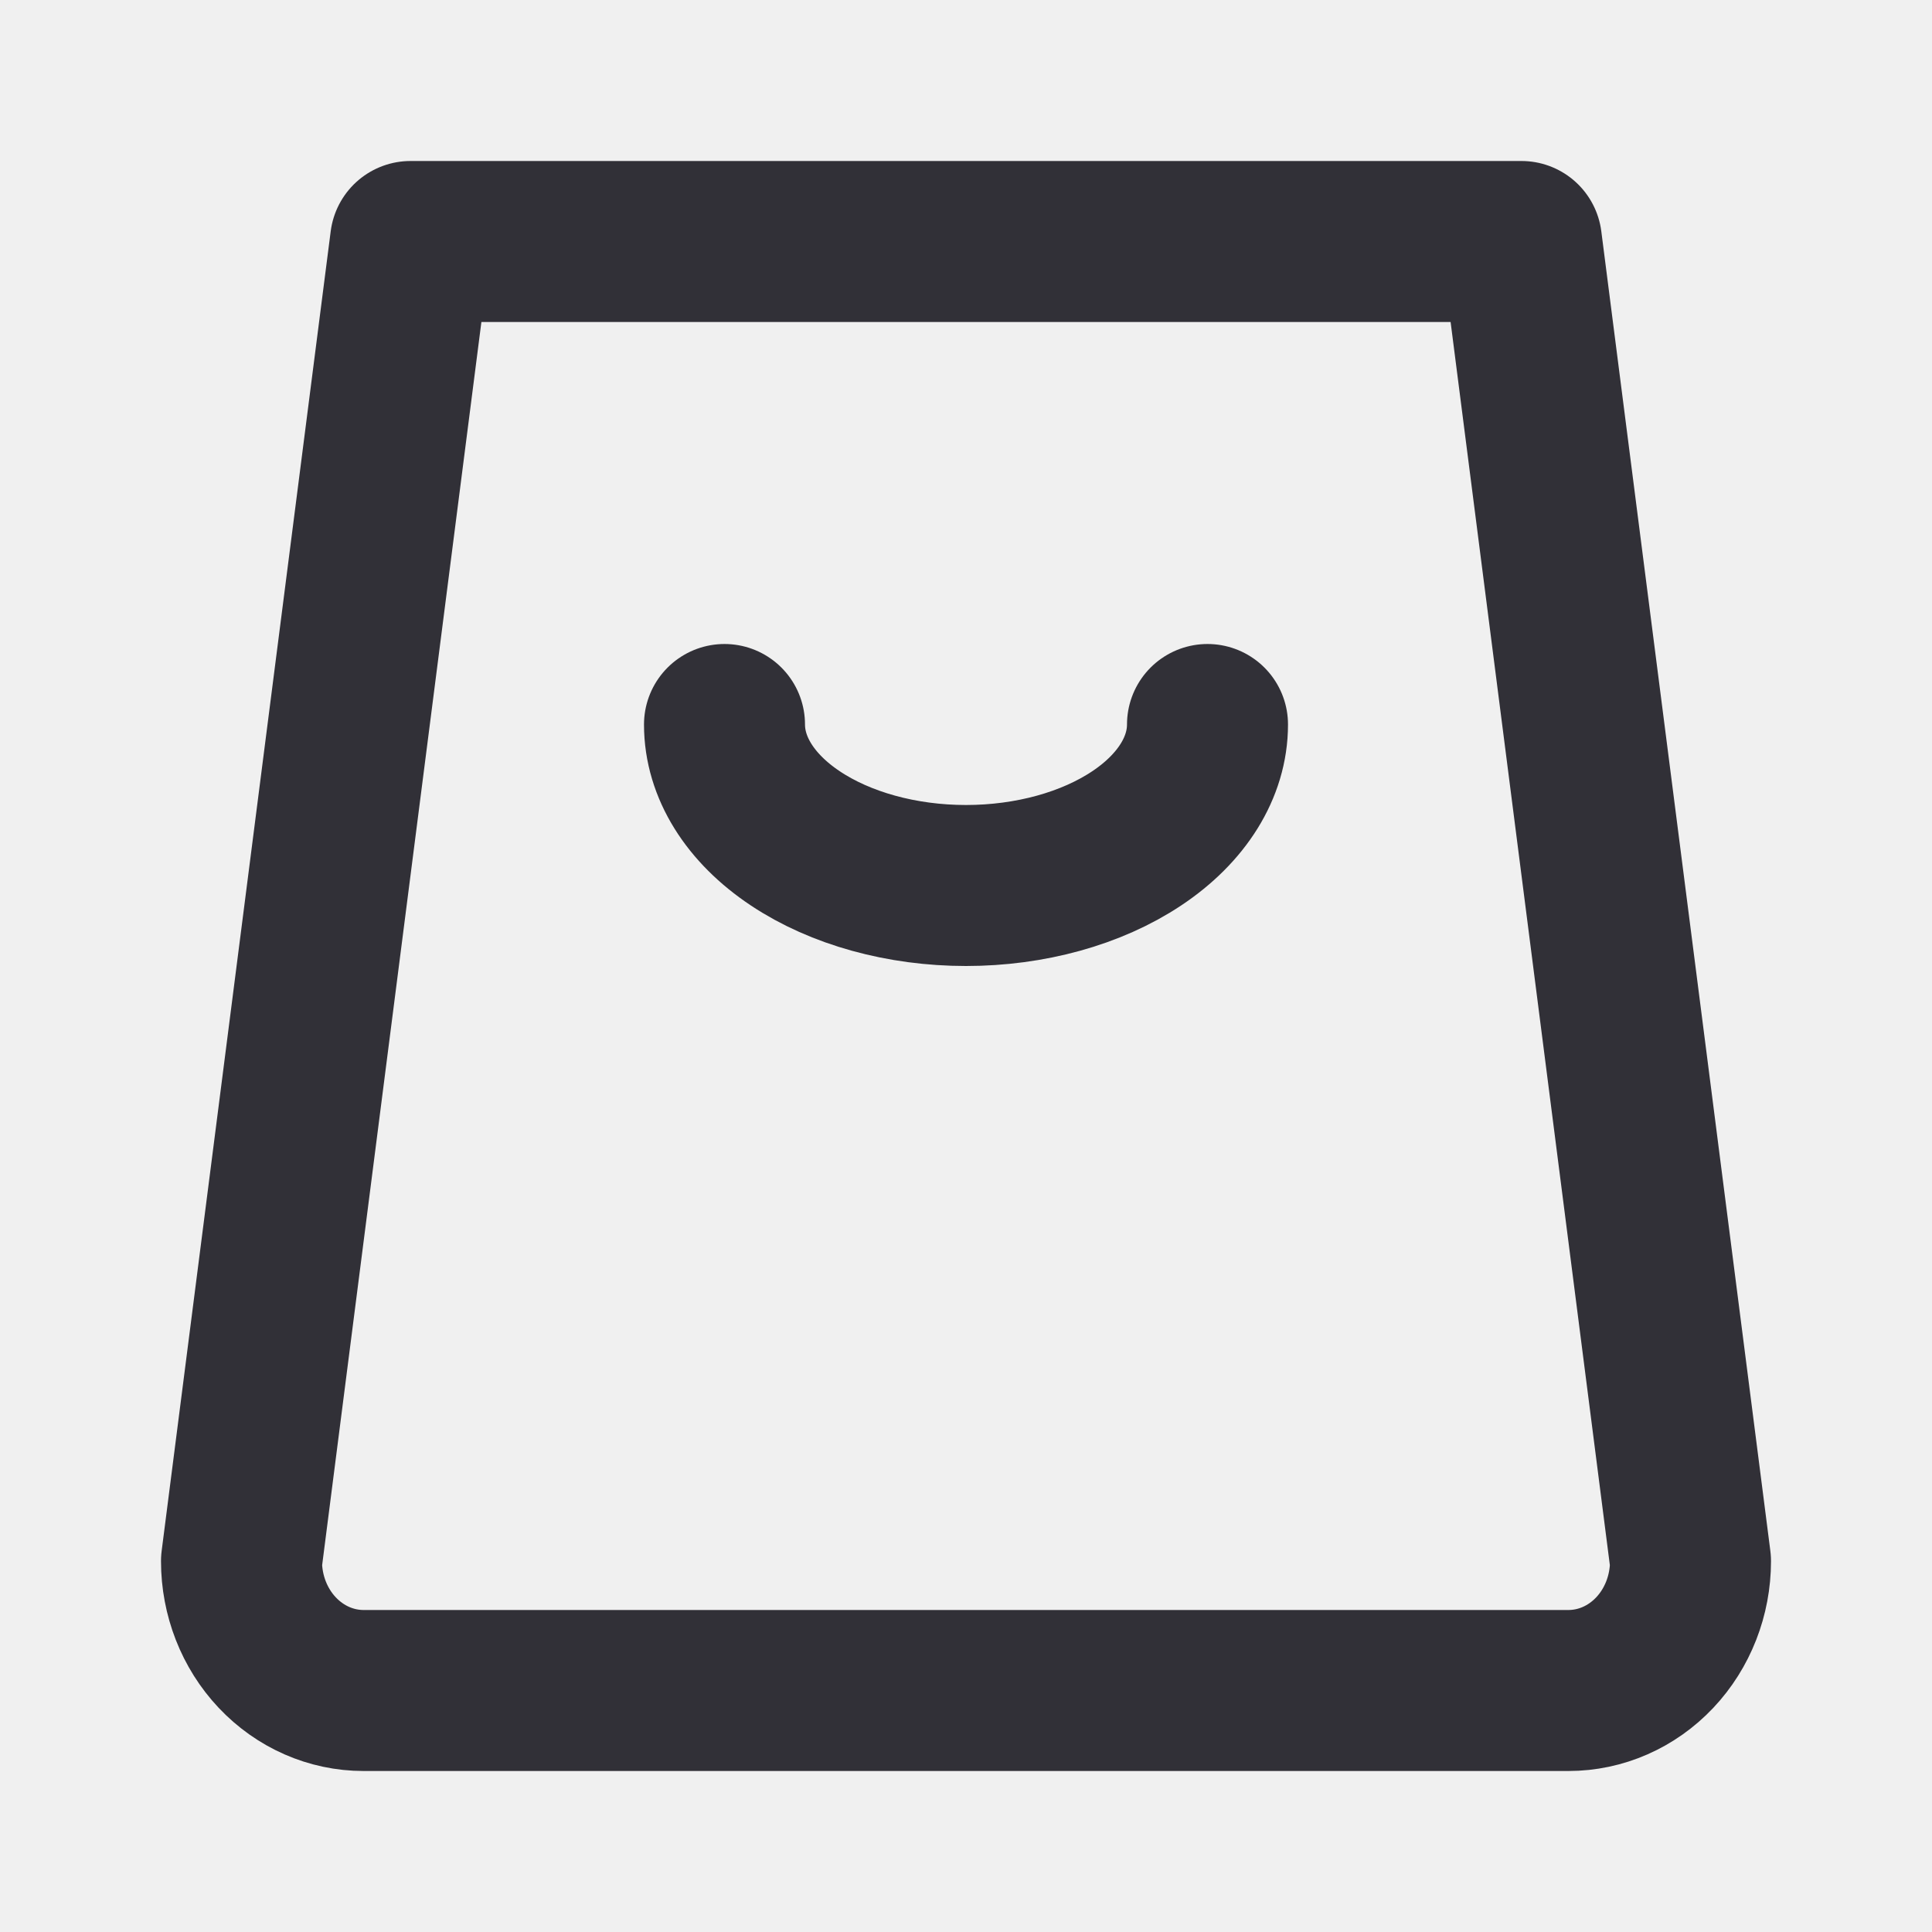
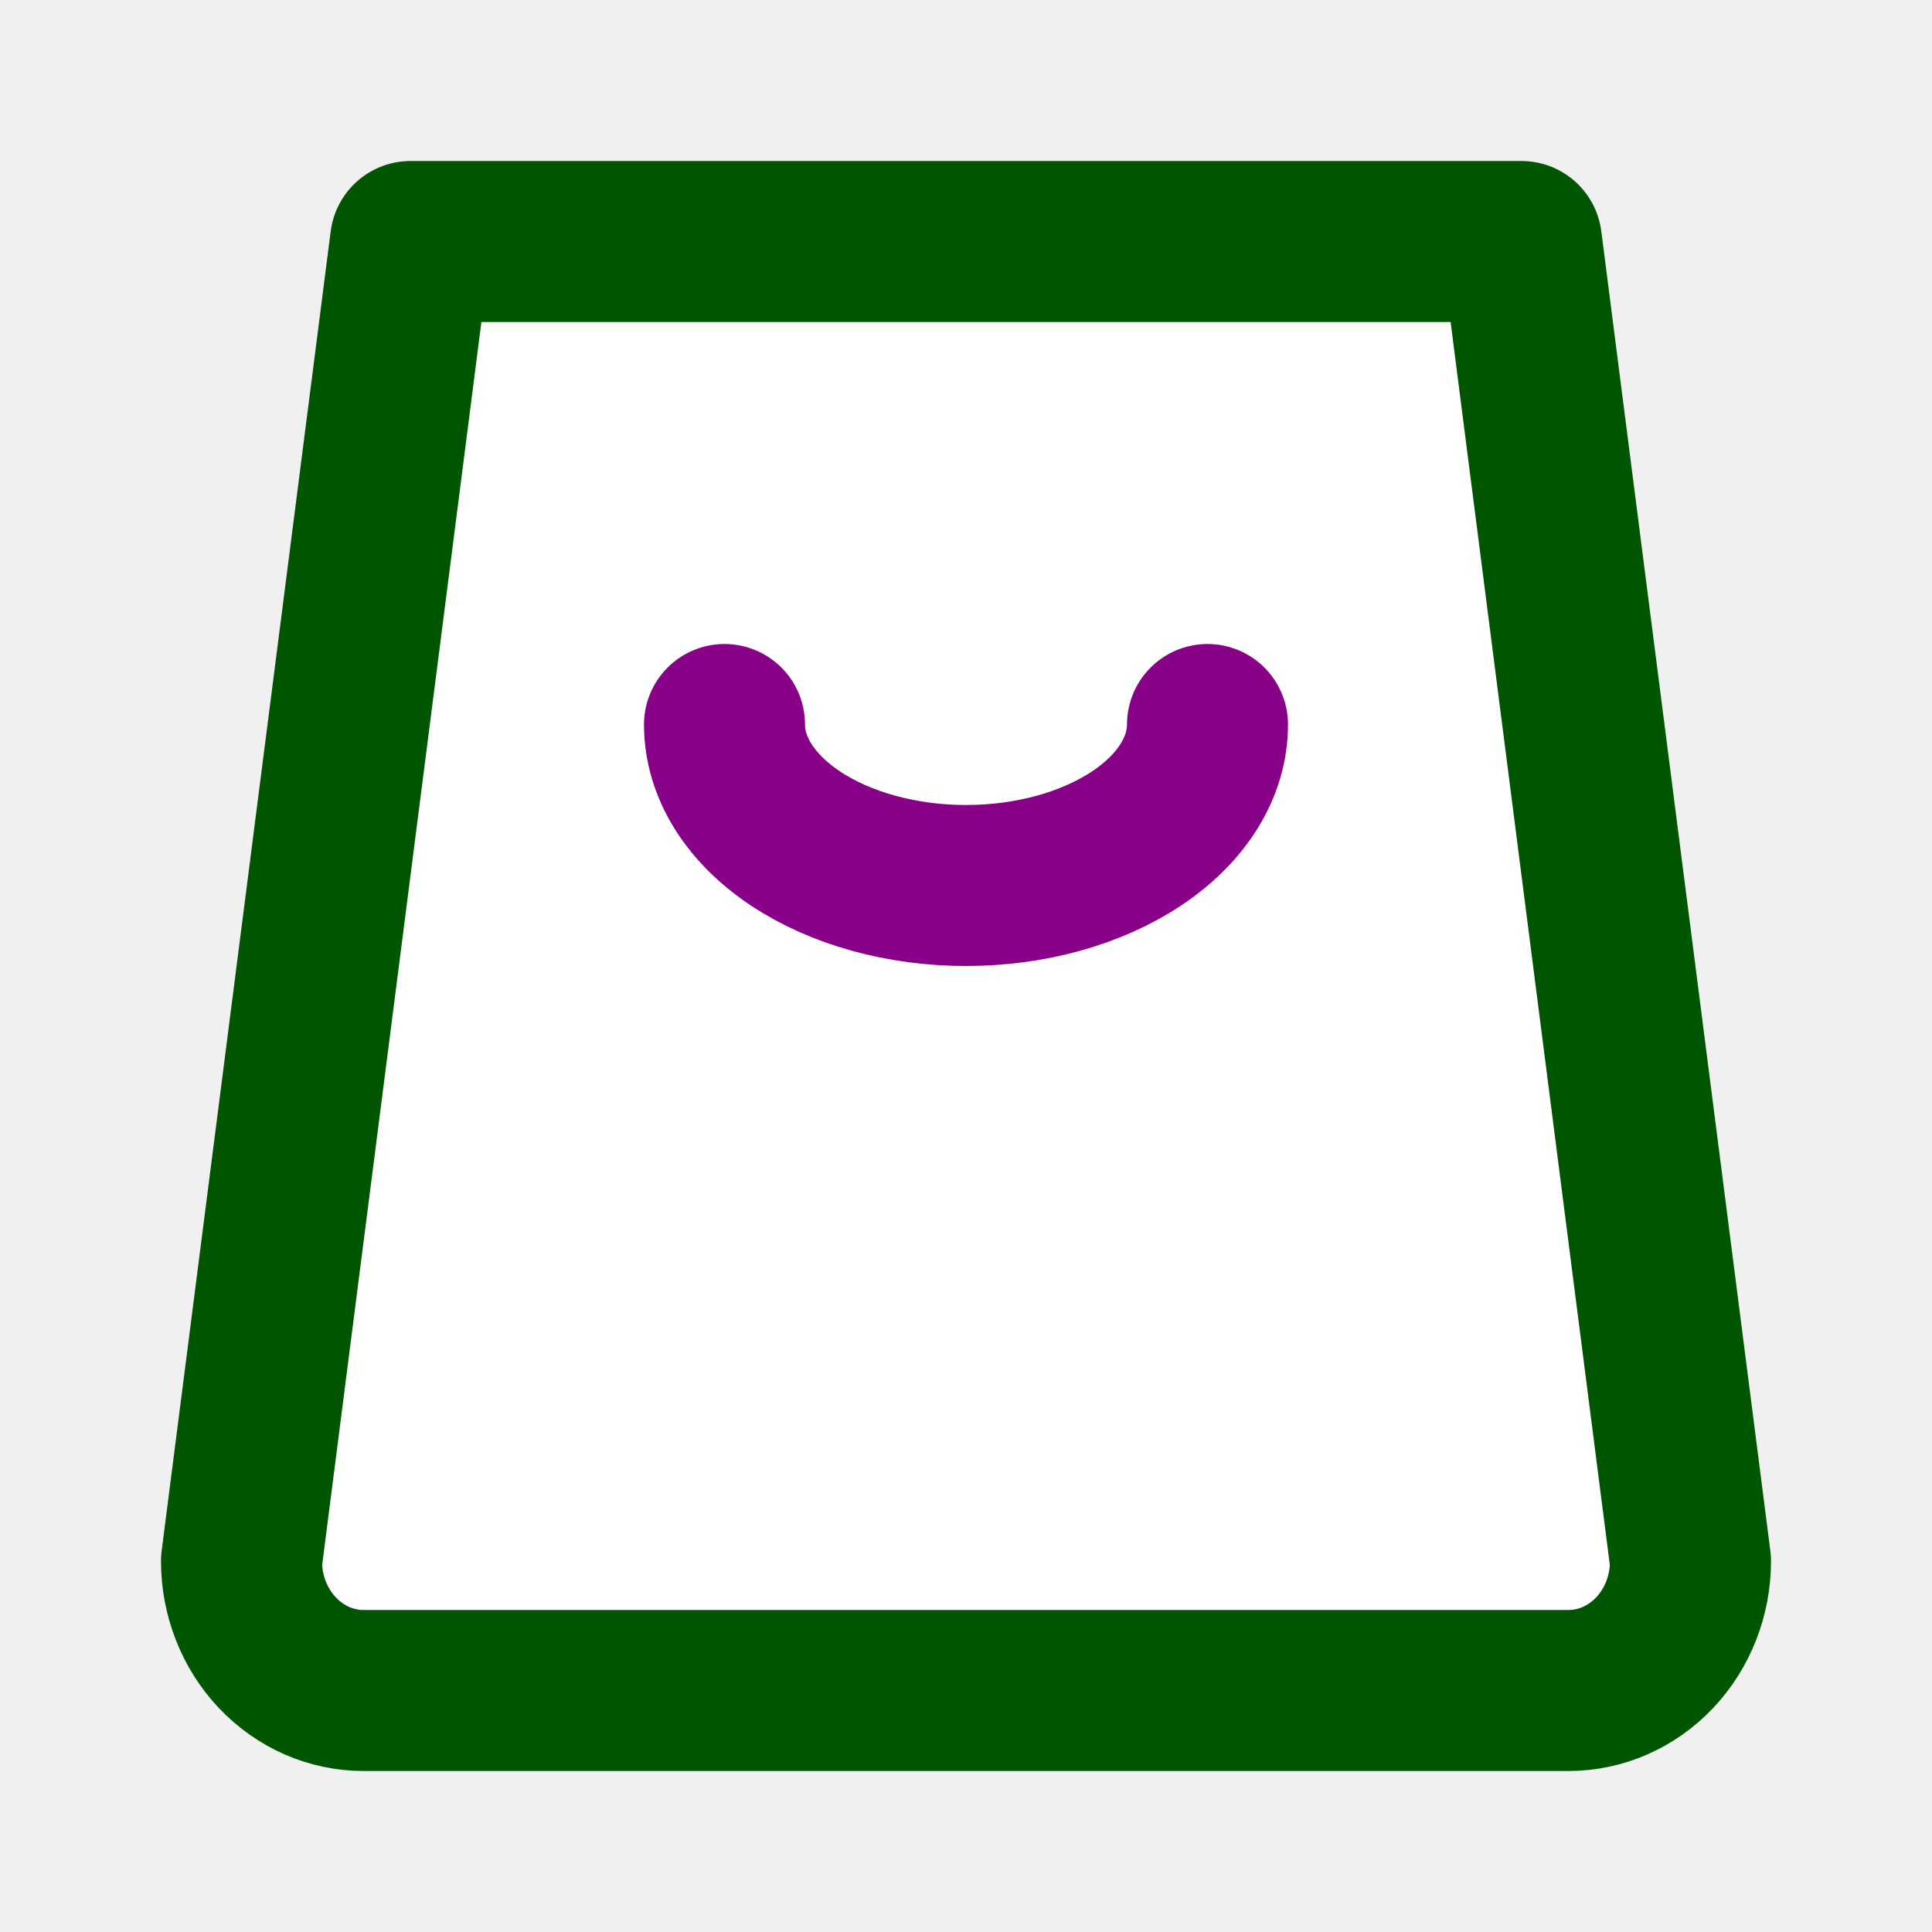
- <svg xmlns="http://www.w3.org/2000/svg" width="24" height="24" viewBox="0 0 24 24" fill="none">
-   <path d="M5.1 3L3 19.393C3 19.819 3.16 20.228 3.444 20.529C3.729 20.831 4.114 21 4.517 21H19.483C19.886 21 20.271 20.831 20.556 20.529C20.84 20.228 21 19.819 21 19.393L18.9 3H5.1Z" stroke="#313037" stroke-width="2" stroke-linecap="round" stroke-linejoin="round" />
-   <path d="M15 9C15 9.53 14.684 10.039 14.121 10.414C13.559 10.789 12.796 11 12 11C11.204 11 10.441 10.789 9.879 10.414C9.316 10.039 9 9.53 9 9" stroke="#313037" stroke-width="2" stroke-linecap="round" stroke-linejoin="round" />
+ <svg xmlns="http://www.w3.org/2000/svg" width="24" height="24" viewBox="0 0 24 24" fill="#FFF">
+   <path d="M5.1 3L3 19.393C3 19.819 3.16 20.228 3.444 20.529C3.729 20.831 4.114 21 4.517 21H19.483C19.886 21 20.271 20.831 20.556 20.529C20.84 20.228 21 19.819 21 19.393L18.9 3H5.1Z" stroke="#050" stroke-width="2" stroke-linecap="round" stroke-linejoin="round" />
+   <path d="M15 9C15 9.53 14.684 10.039 14.121 10.414C13.559 10.789 12.796 11 12 11C11.204 11 10.441 10.789 9.879 10.414C9.316 10.039 9 9.53 9 9" stroke="#808" stroke-width="2" stroke-linecap="round" stroke-linejoin="round" />
</svg>
